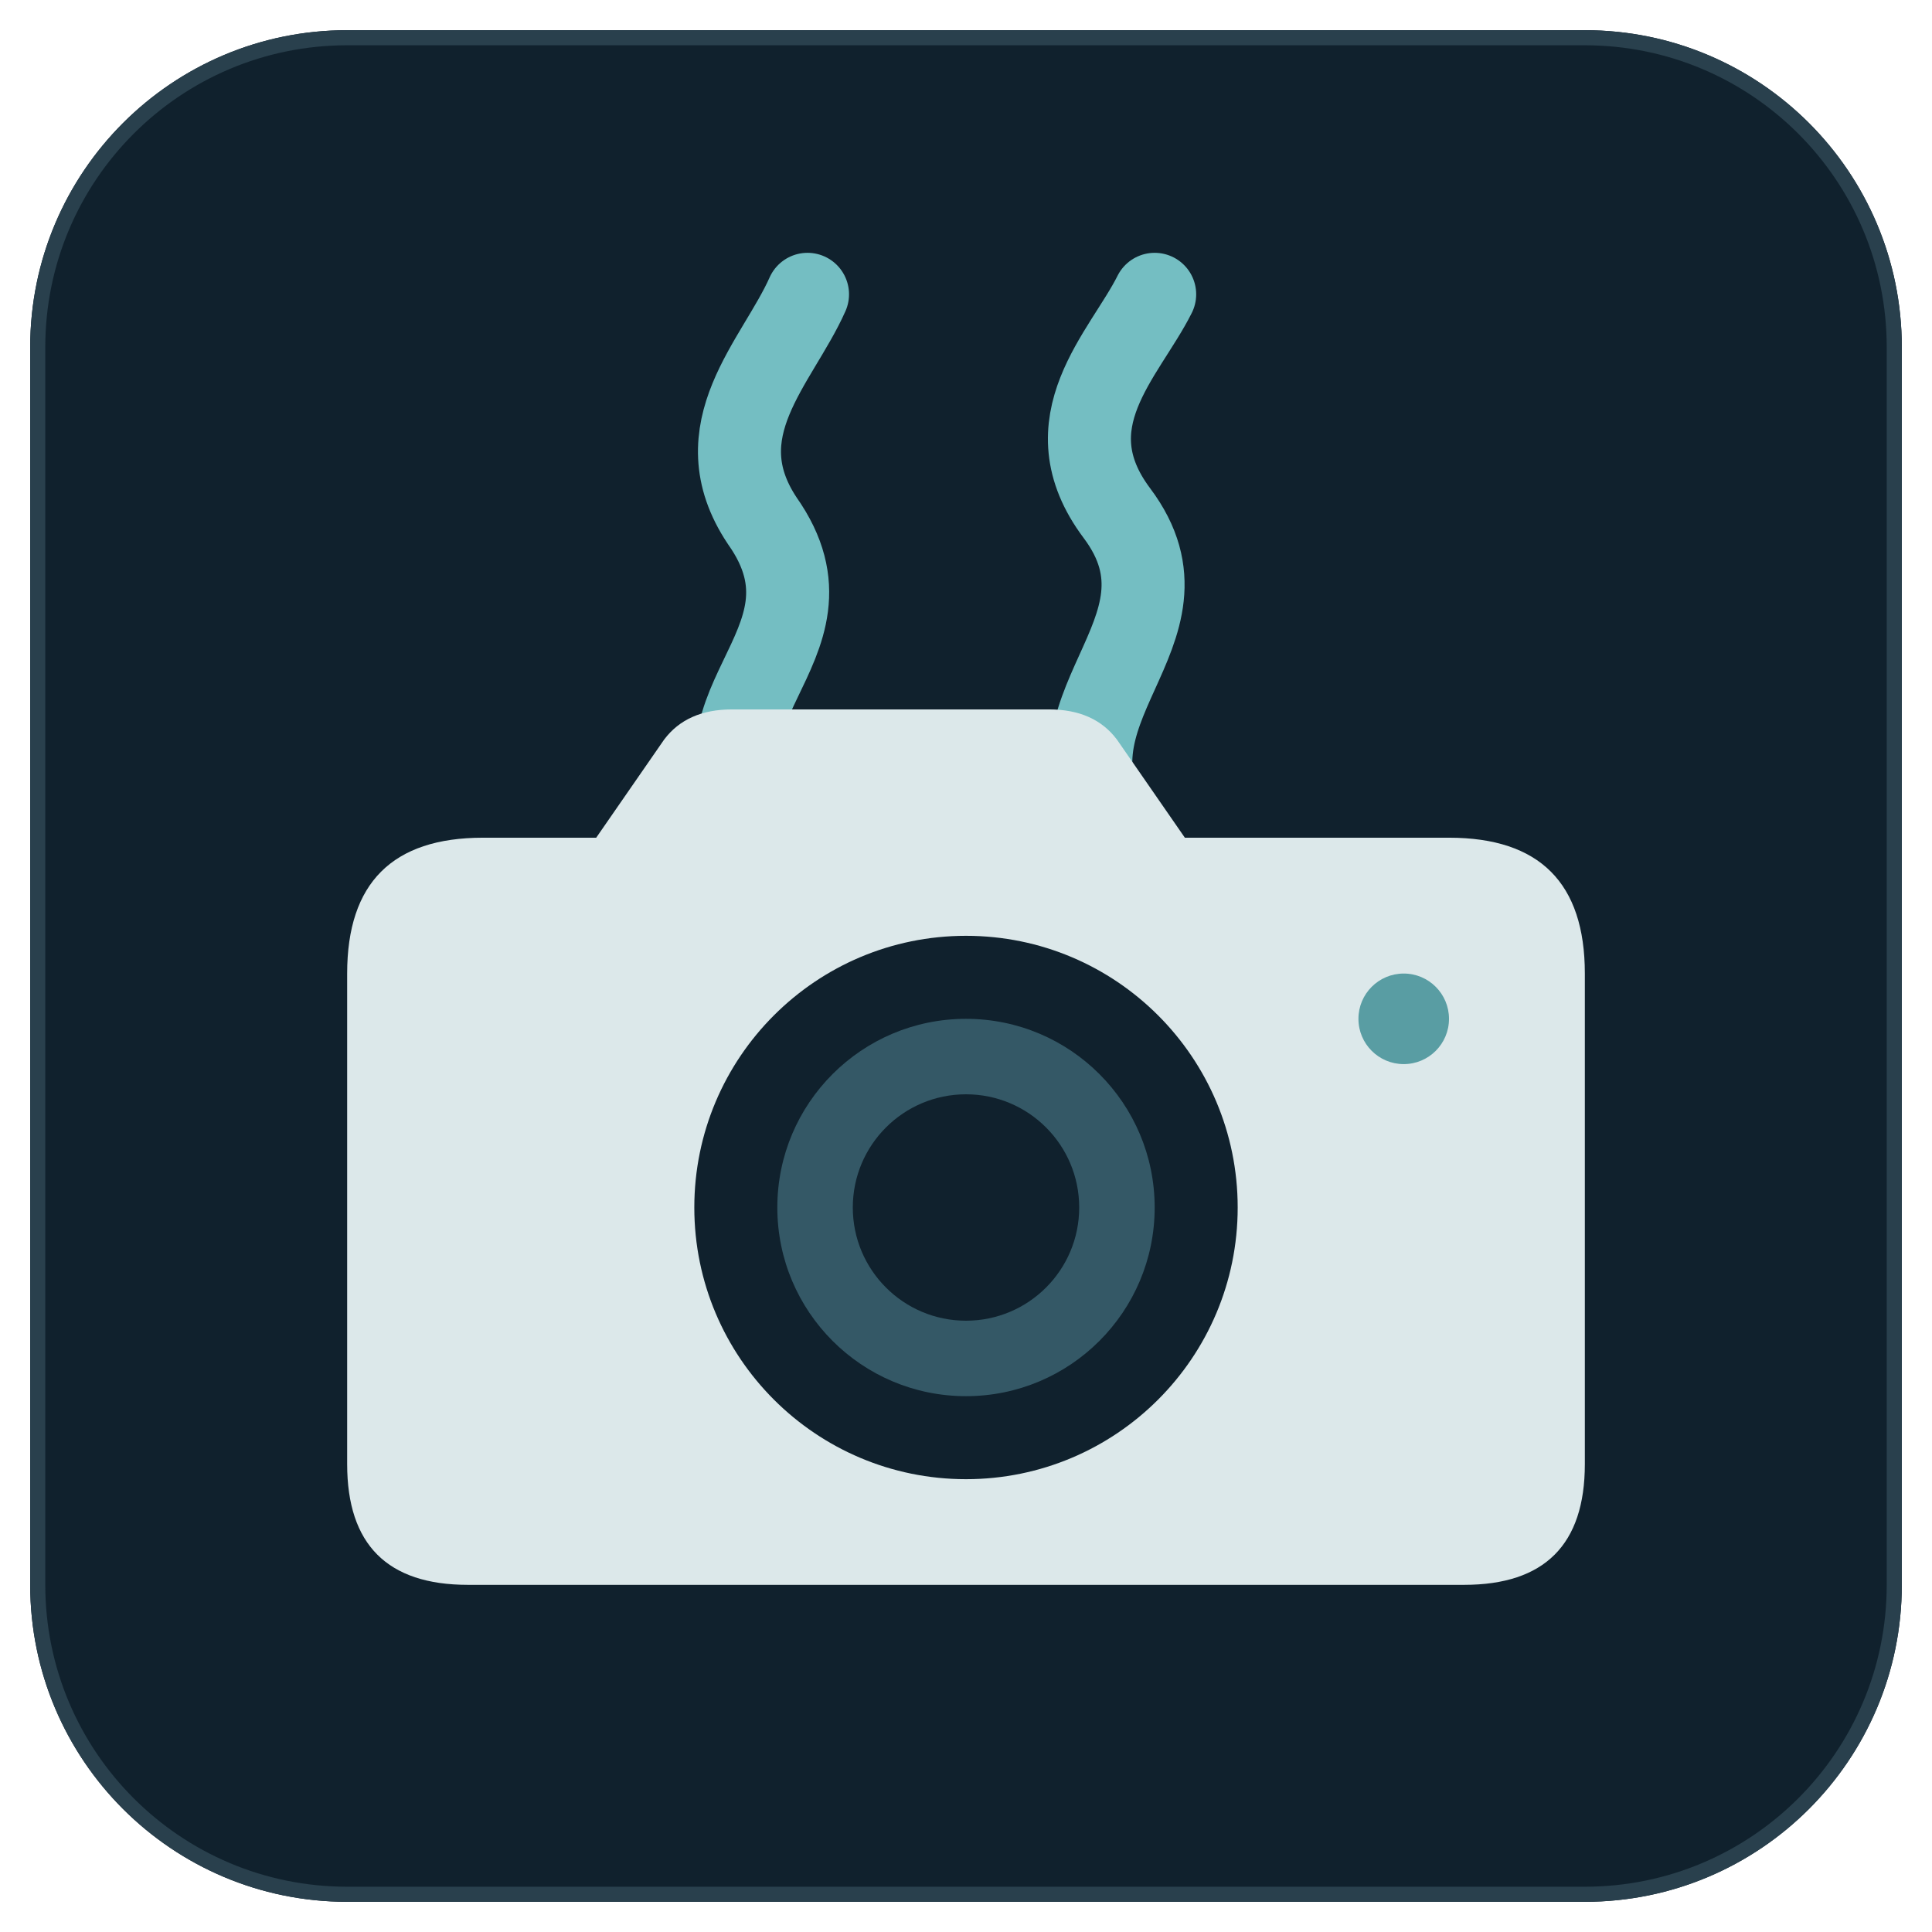
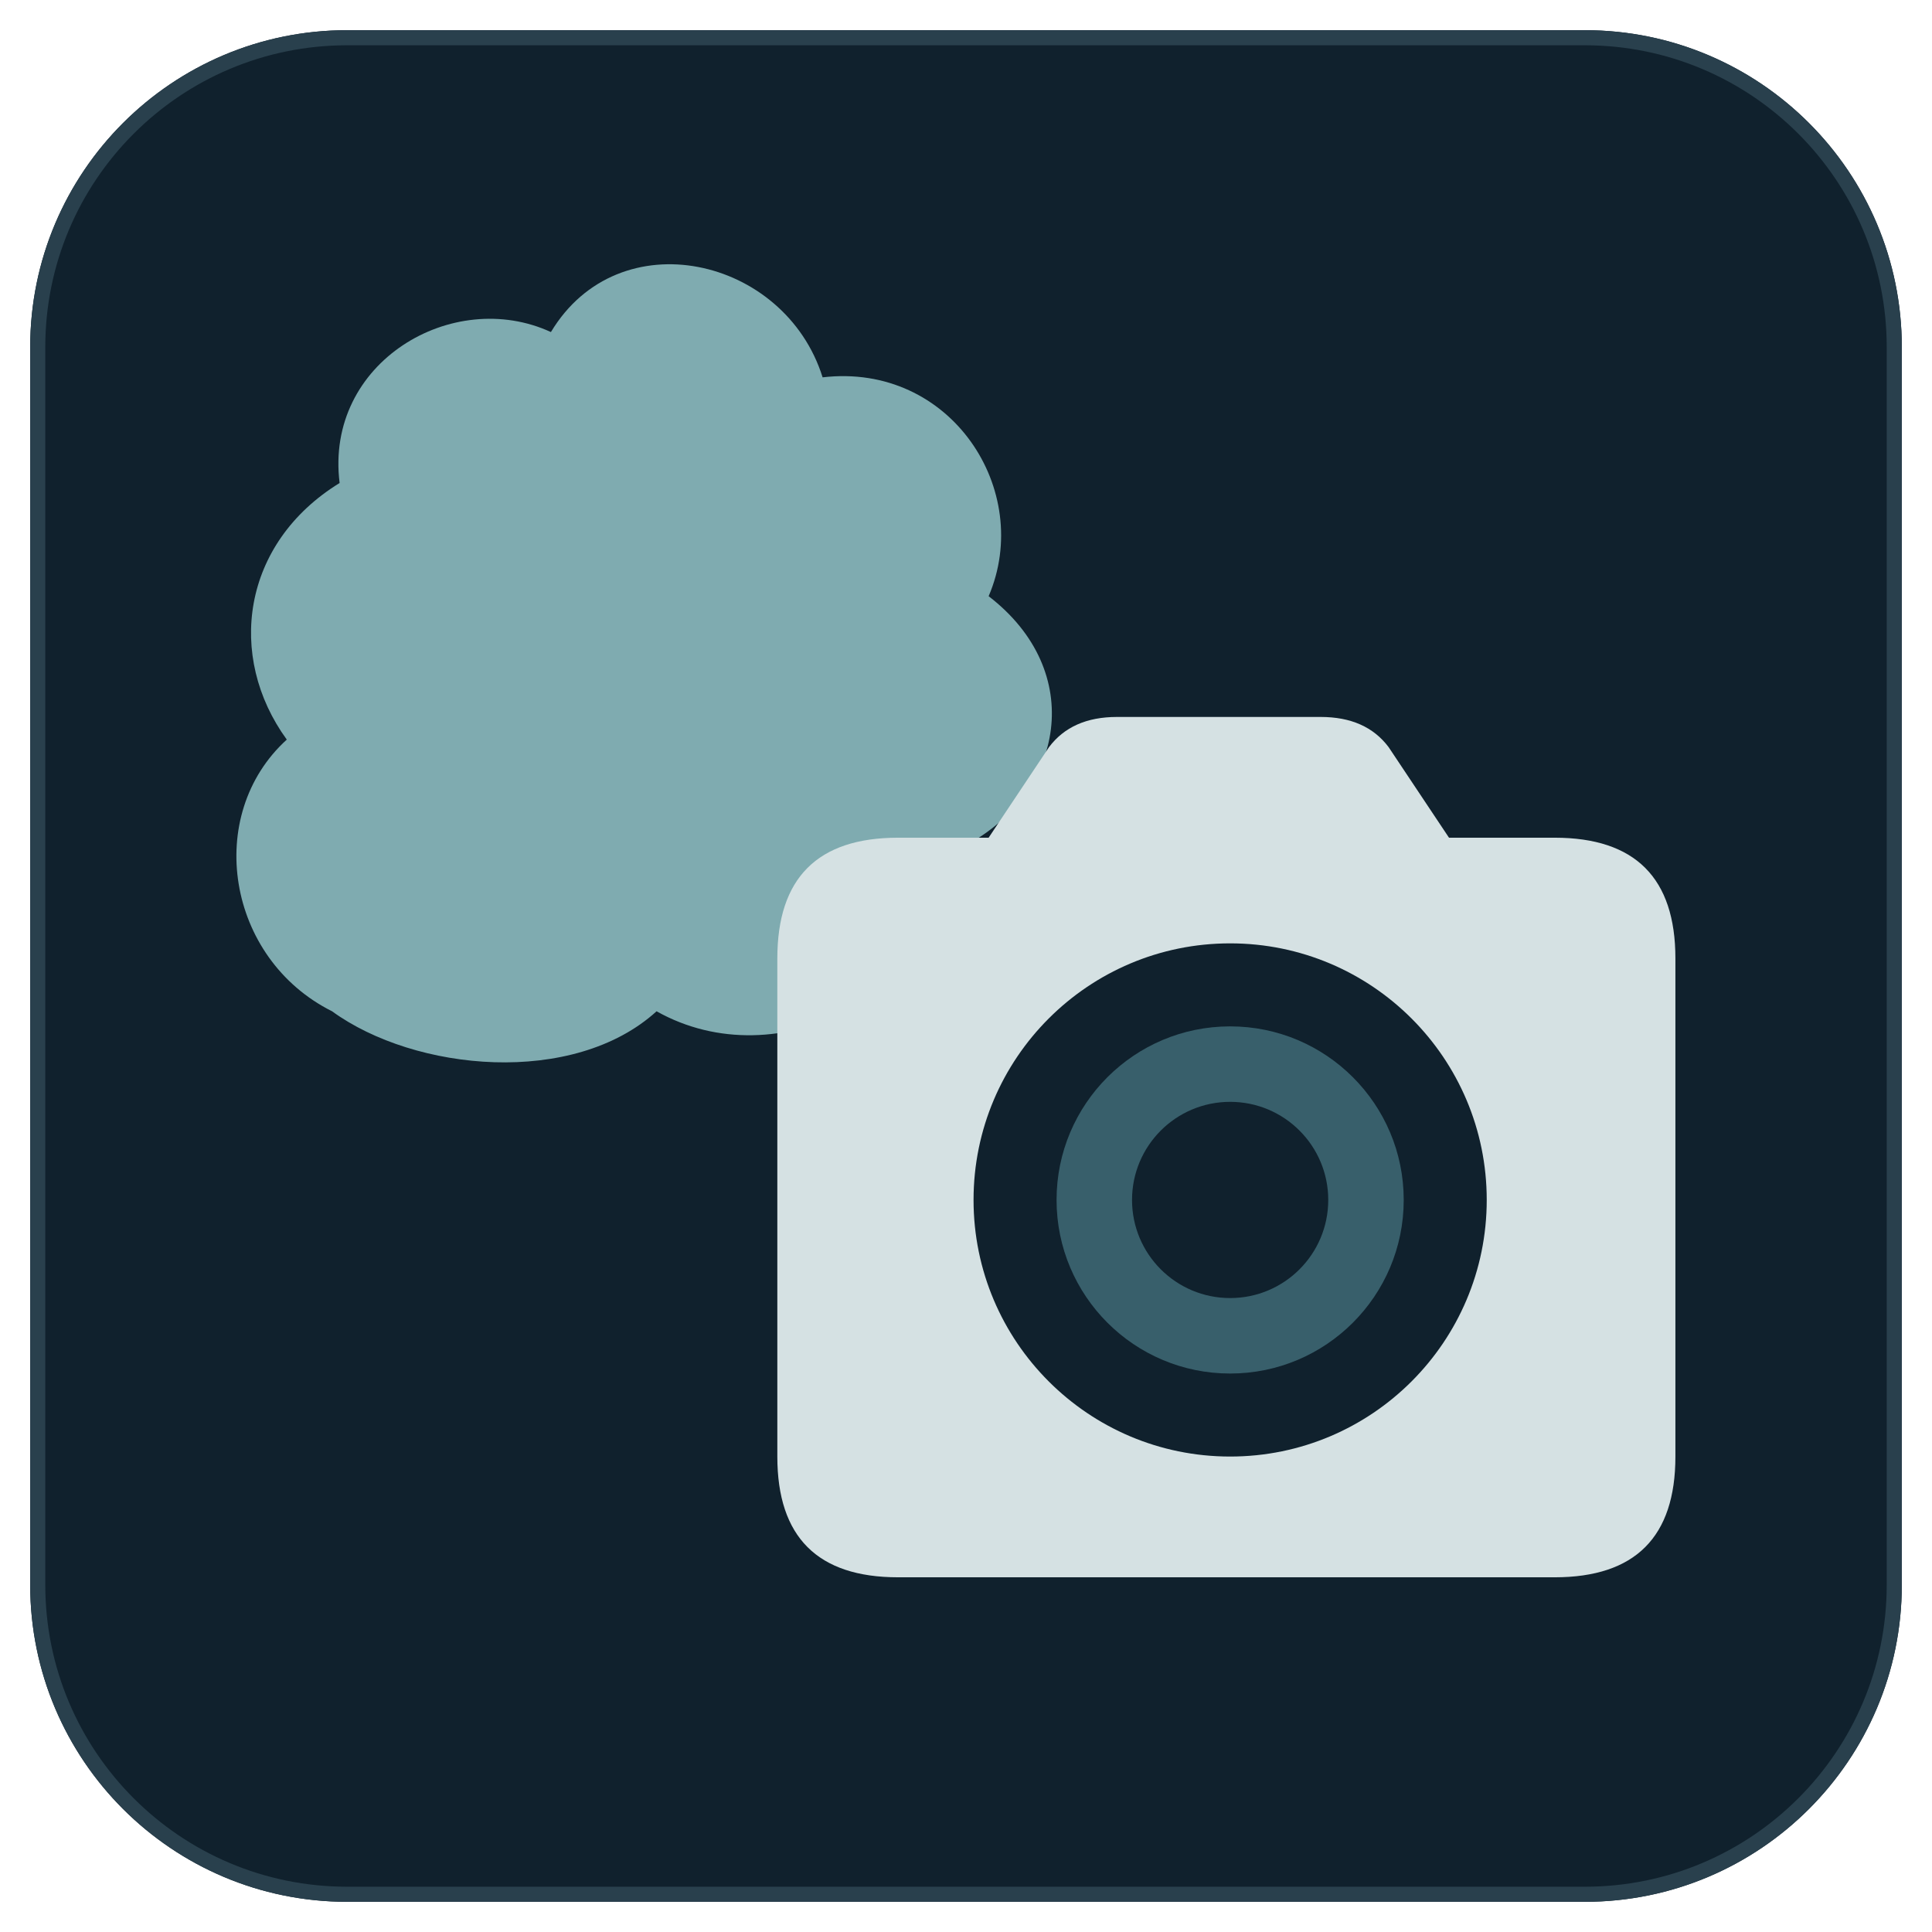
<svg xmlns="http://www.w3.org/2000/svg" width="256" height="256" viewBox="0 0 256 256">
  <rect x="4" y="4" width="248" height="248" rx="42" fill="#10212d" />
  <rect x="5" y="5" width="246" height="246" rx="41" fill="none" stroke="#29404d" stroke-width="2" />
-   <g fill="none" stroke="#74bec2" stroke-width="11" stroke-linecap="round">
-     <path d="M102 111 C88 94 113 86 101 69 C93 57 103 48 107 39" />
-     <path d="M148 111 C136 94 160 84 148 68 C139 56 149 47 153 39" />
-   </g>
-   <path d="M64 111 H79 L88 98 Q91 94 97 94 H139 Q145 94 148 98 L157 111 H192            Q210 111 210 129 V194 Q210 210 194 210 H62 Q46 210 46 194 V129 Q46 111 64 111 Z" fill="#dce8ea" />
-   <circle cx="128" cy="160" r="36" fill="#10212d" />
-   <circle cx="128" cy="160" r="25" fill="#345866" />
-   <circle cx="128" cy="160" r="15" fill="#10212d" />
-   <circle cx="186" cy="135" r="6" fill="#599da3" />
+   <path d="M44 134 C30 127 27 108 38 98 C30 87 32 72 45 64 C43 48 60 38 73 44            C82 29 104 34 109 50 C126 48 137 65 131 79 C144 89 141 105 128 112            C125 132 103 143 87 134 C76 144 55 142 44 134 Z" fill="#7fabb0" />
+   <path d="M119 111 H131 L139 99 Q142 95 148 95 H175 Q181 95 184 99 L192 111 H206            Q222 111 222 127 V193 Q222 209 206 209 H119 Q103 209 103 193 V127 Q103 111 119 111 Z" fill="#d5e1e3" />
+   <circle cx="163" cy="159" r="34" fill="#10212d" />
+   <circle cx="163" cy="159" r="23" fill="#385f6b" />
+   <circle cx="163" cy="159" r="13" fill="#10212d" />
</svg>
